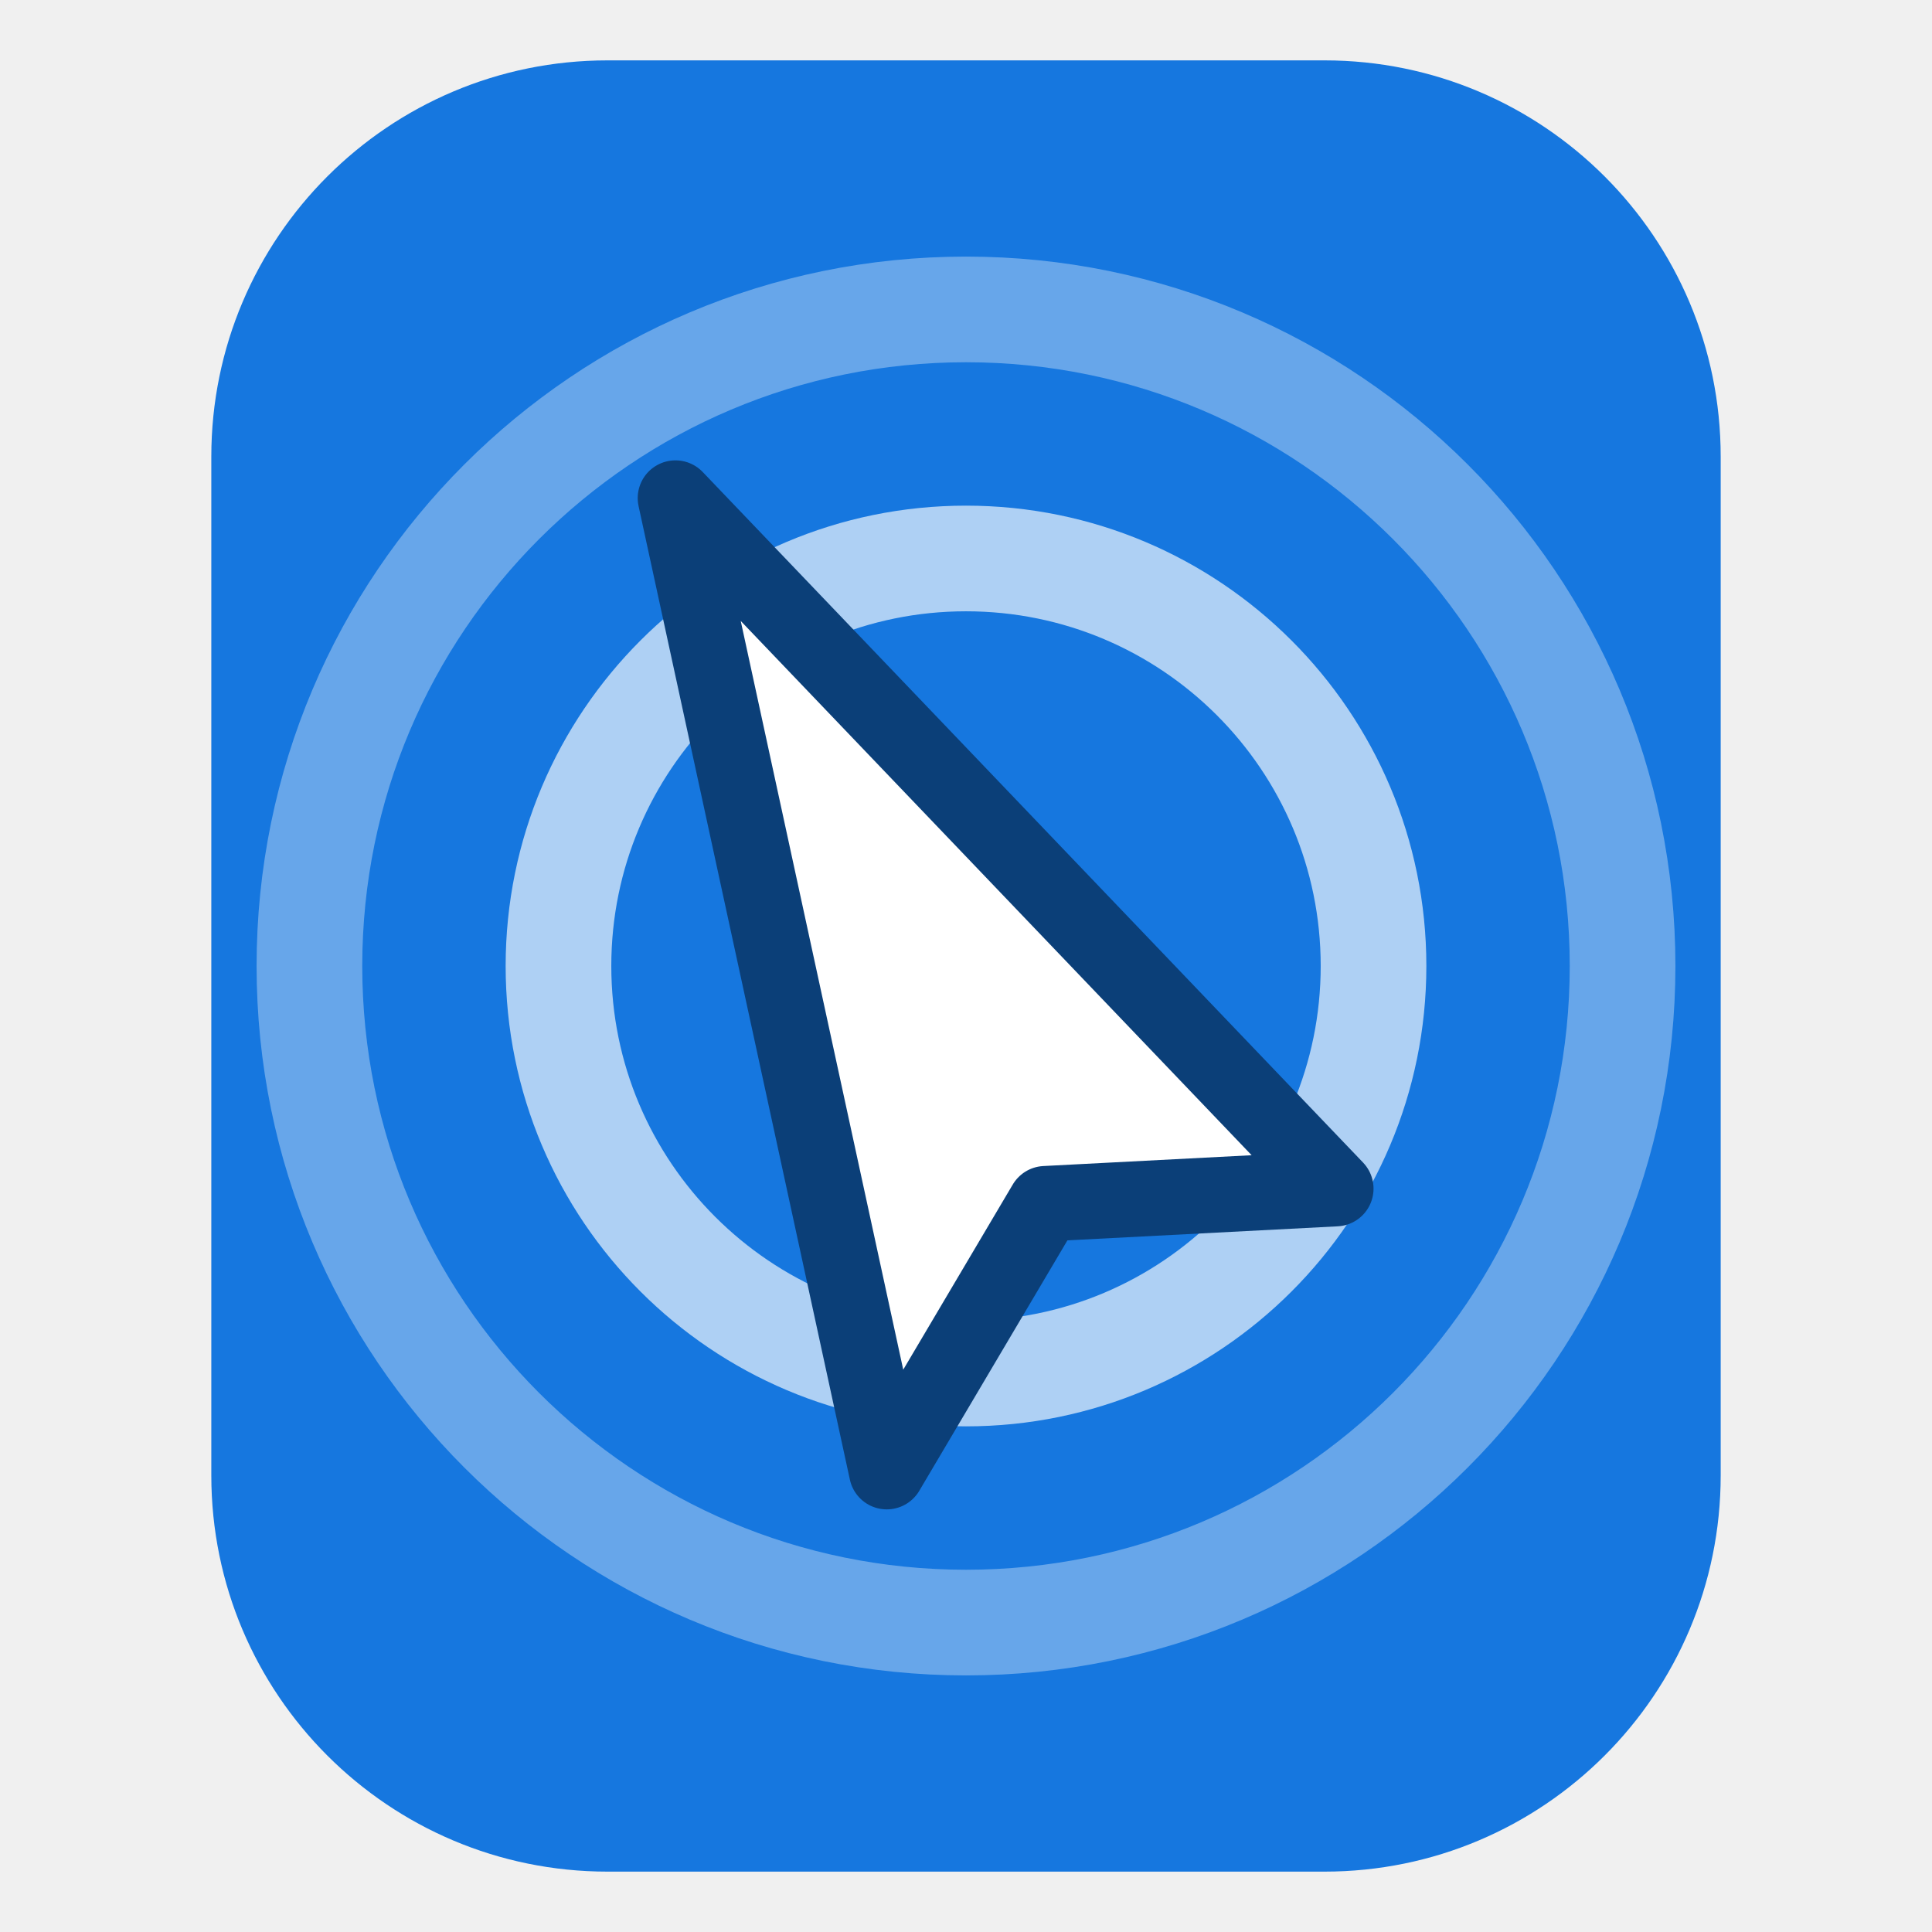
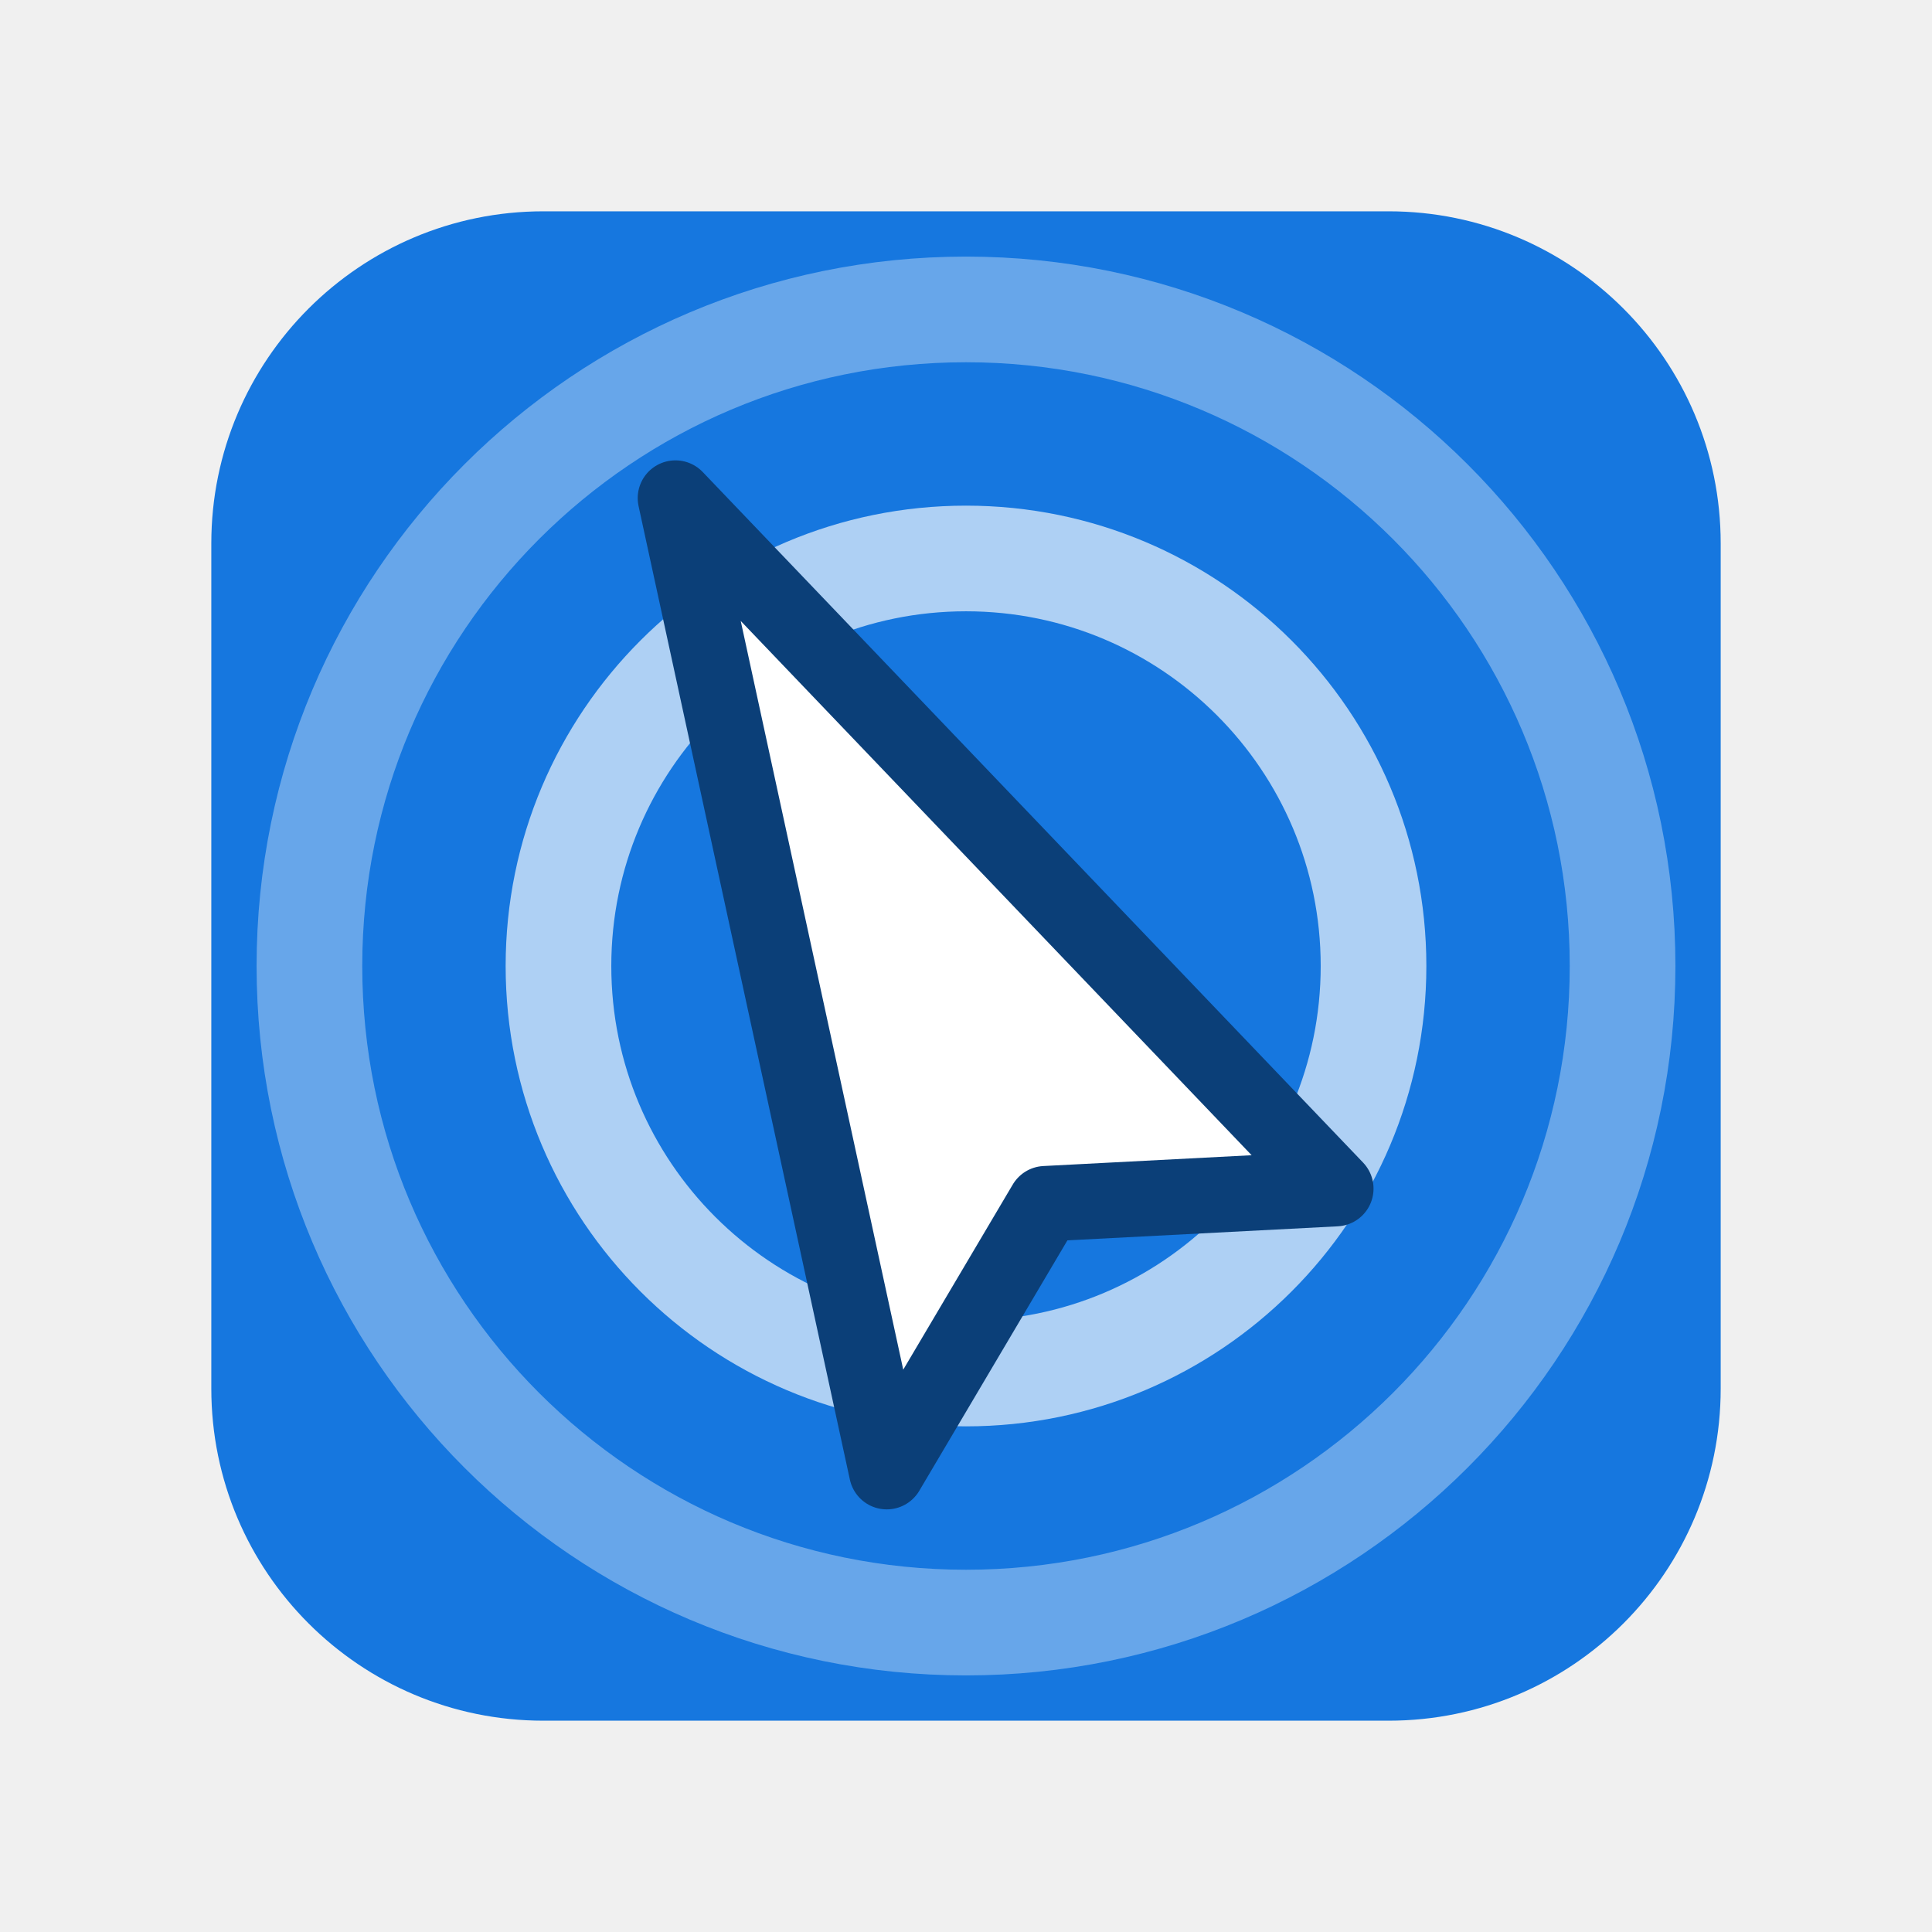
<svg xmlns="http://www.w3.org/2000/svg" width="512" height="512" viewBox="0 0 512 512">
-   <rect x="56" y="16" width="400" height="480" rx="105" fill="#1677df" />
+   <rect x="56" y="56" width="400" height="400" rx="88" fill="#1677df" />
  <circle cx="256" cy="256" r="174" fill="none" stroke="#ffffff" stroke-width="28" opacity="0.35" />
  <circle cx="256" cy="256" r="108" fill="none" stroke="#ffffff" stroke-width="28" opacity="0.65" />
  <path d="M179 132L354 315L277 319L235 390Z" fill="#ffffff" stroke="#0b3f78" stroke-linejoin="round" stroke-width="20" />
</svg>
